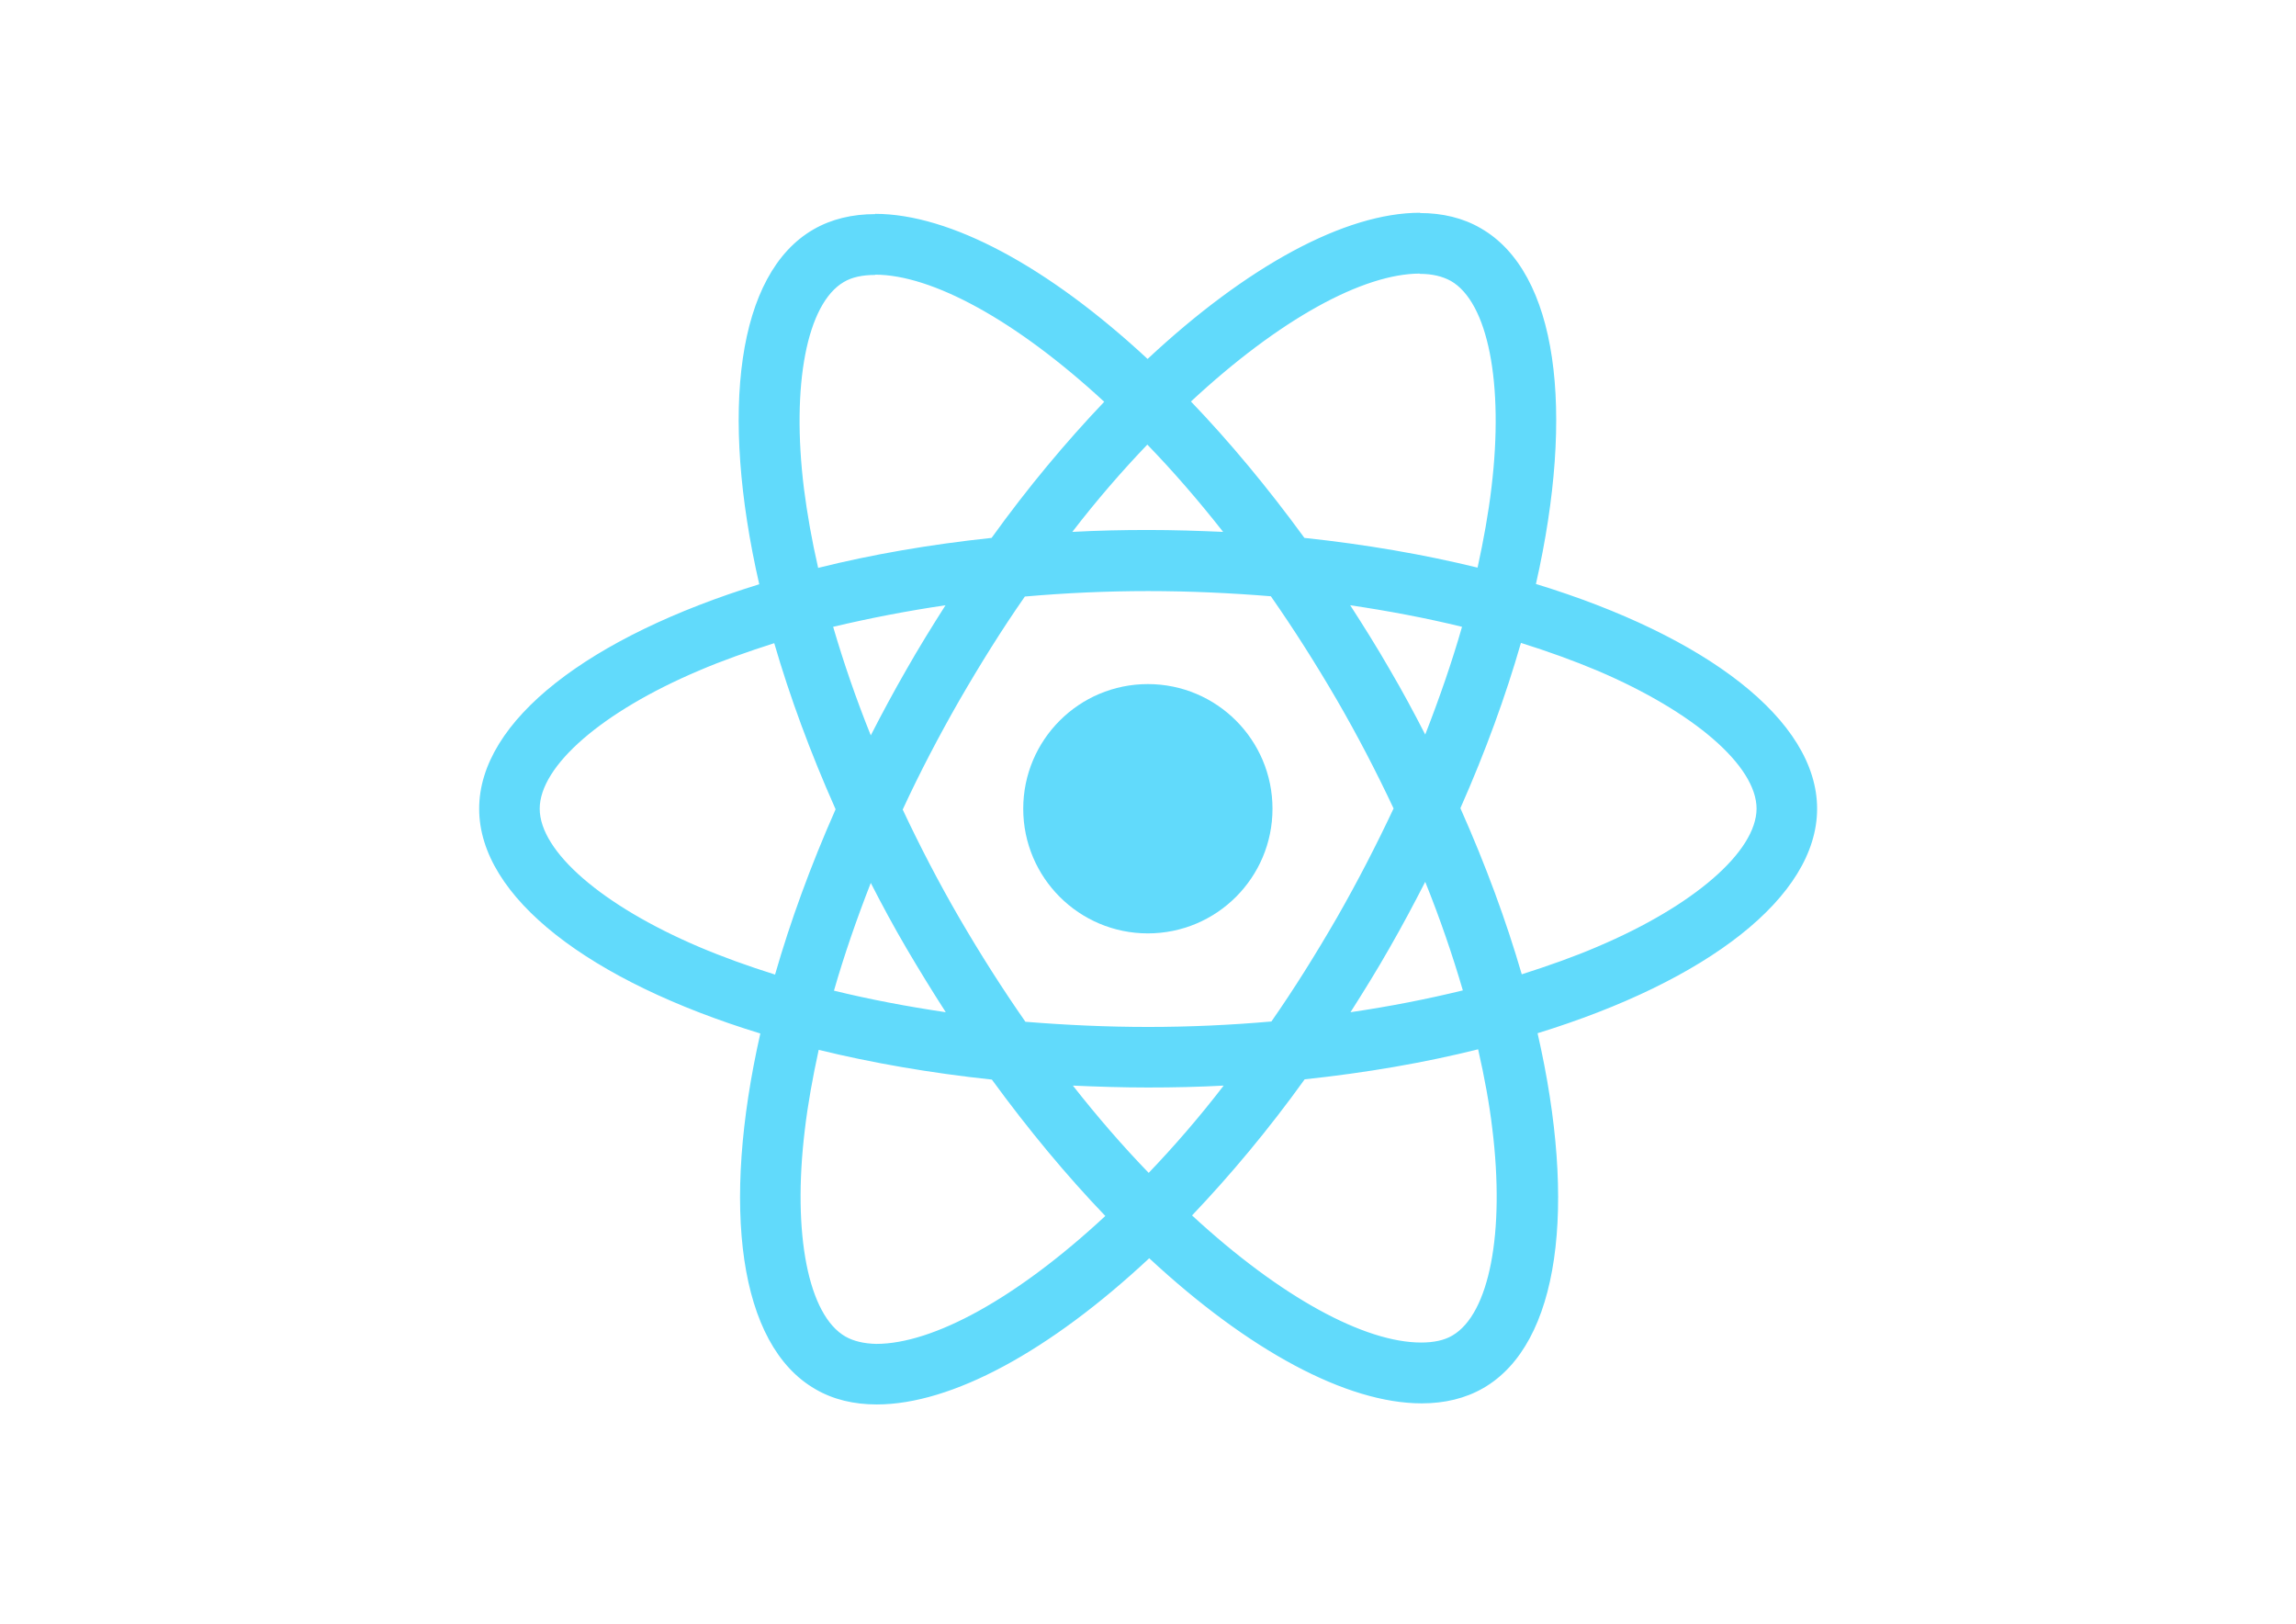
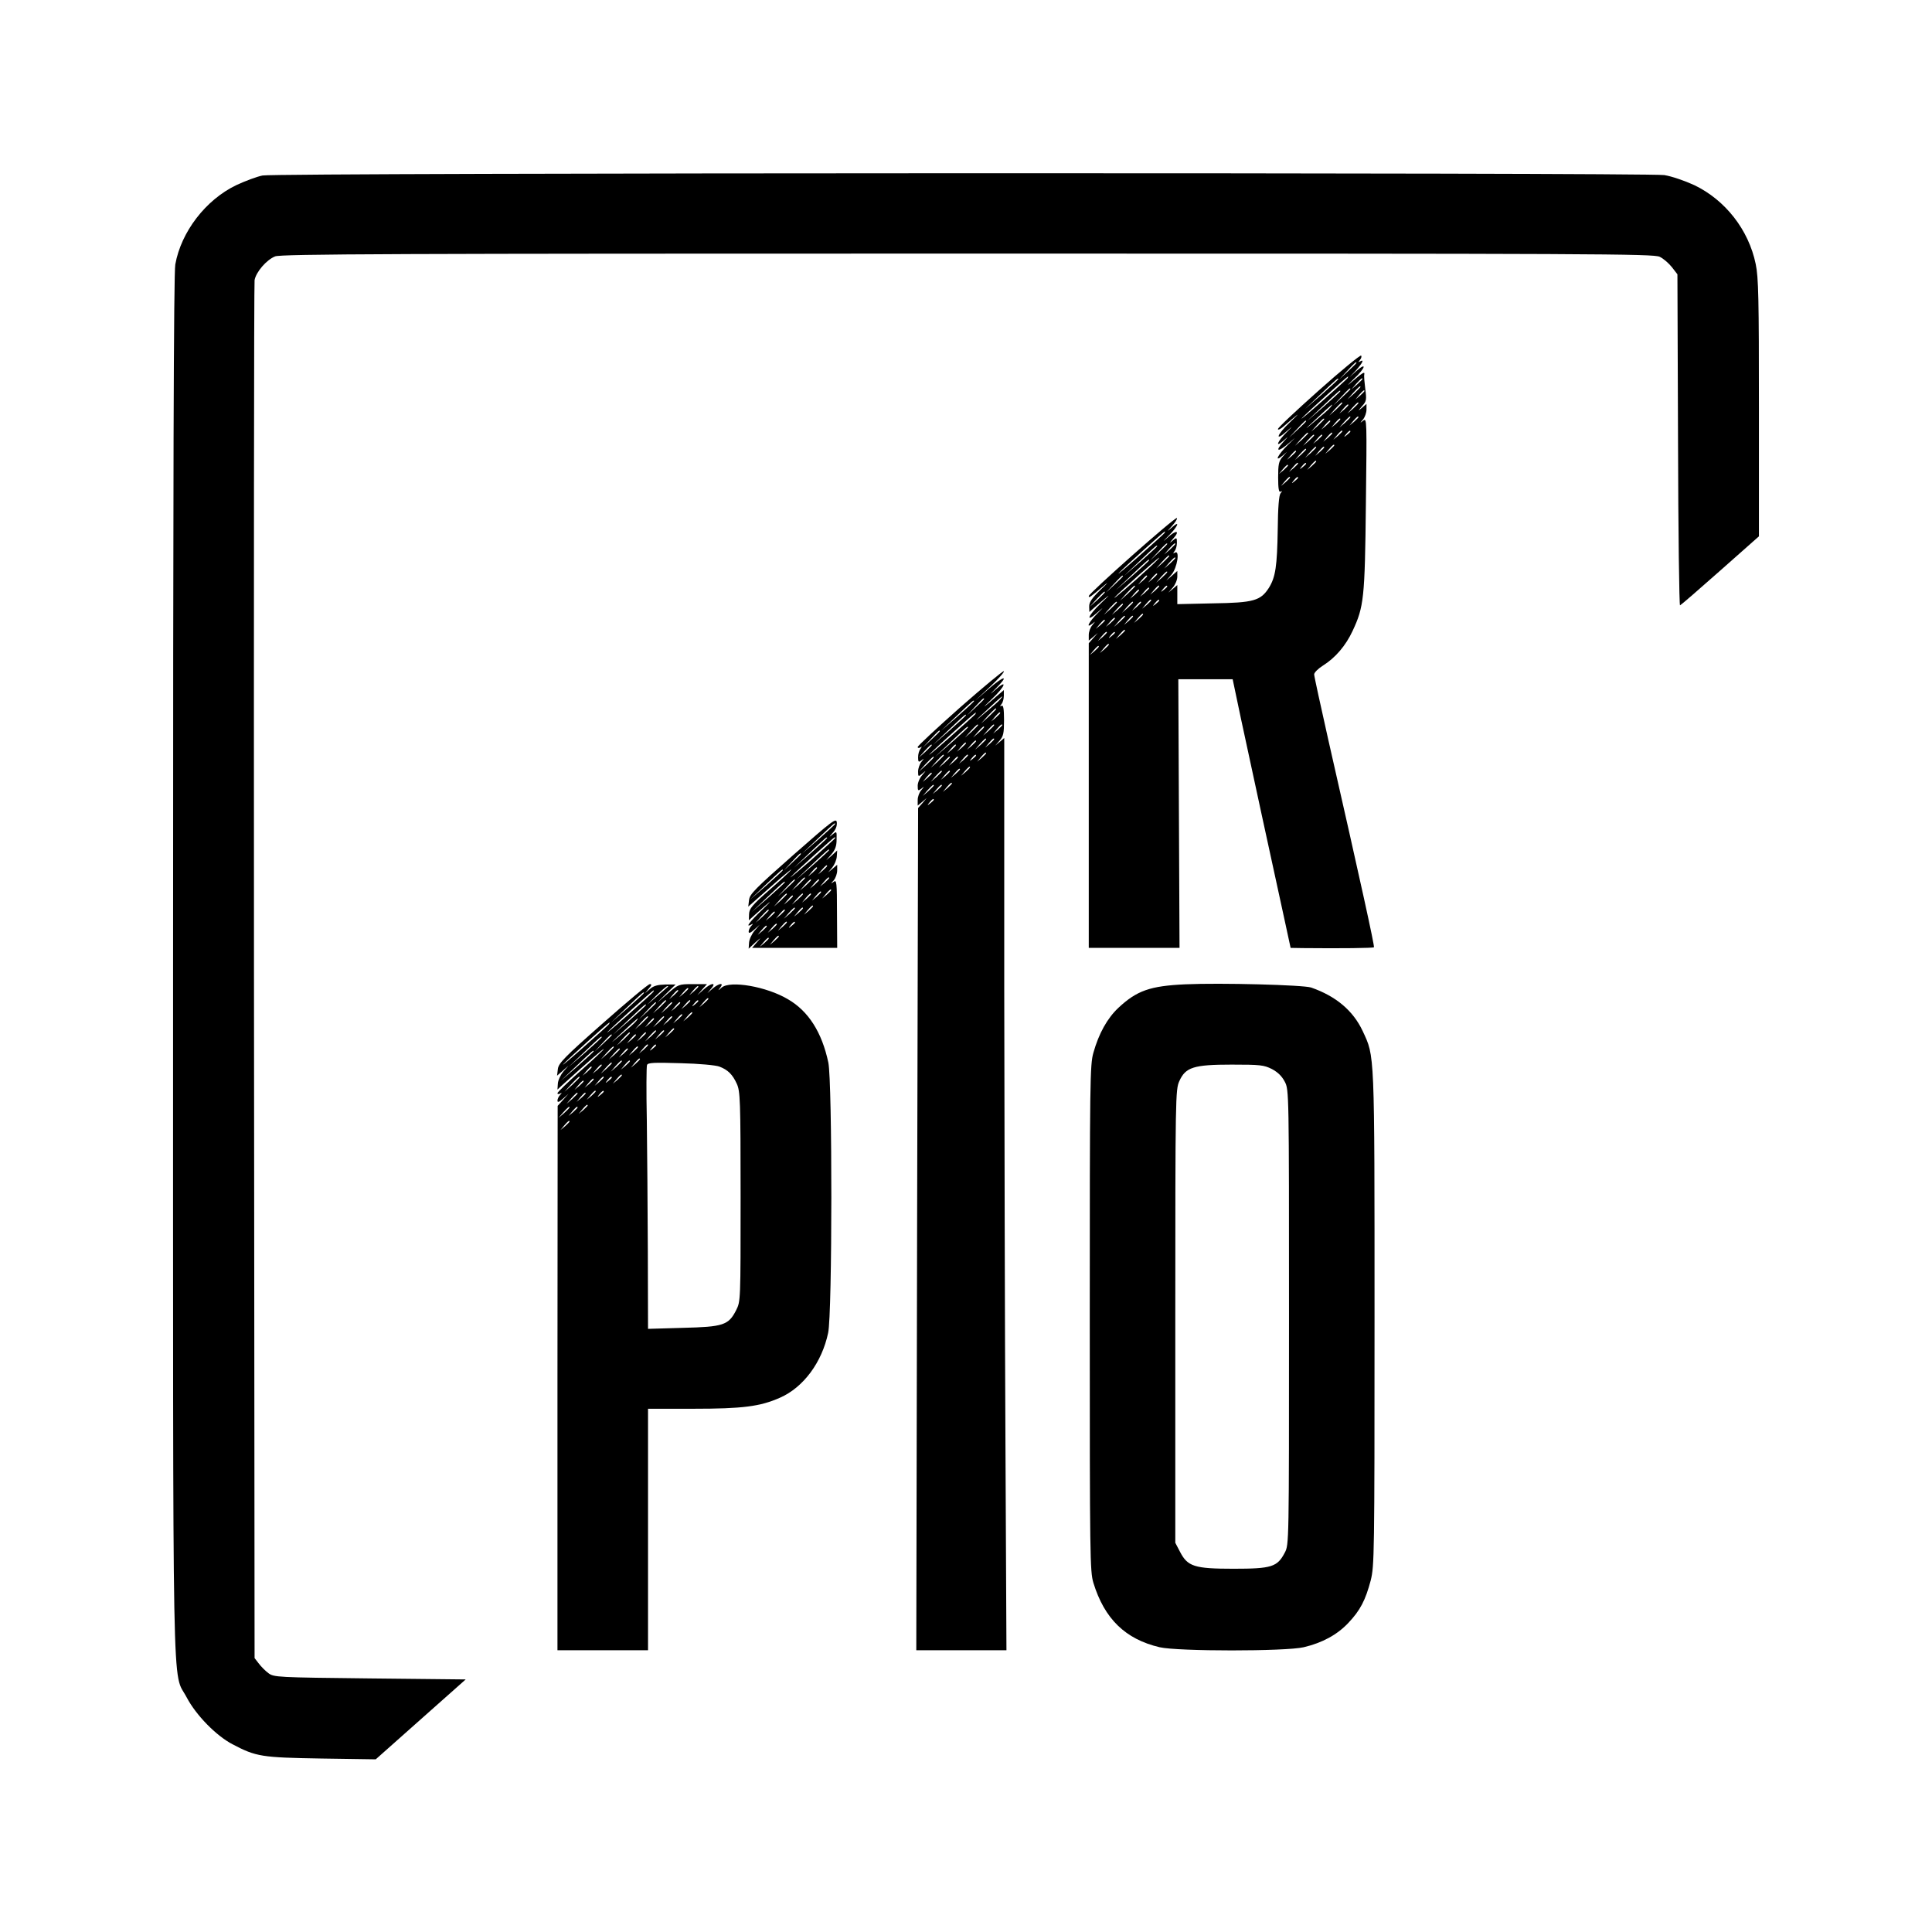
- <svg xmlns="http://www.w3.org/2000/svg" viewBox="0 0 841.9 595.3">
-   <g fill="#61DAFB">
-     <path d="M666.3 296.5c0-32.5-40.7-63.3-103.1-82.4 14.4-63.6 8-114.2-20.2-130.4-6.5-3.8-14.1-5.6-22.4-5.6v22.3c4.6 0 8.3.9 11.4 2.6 13.6 7.8 19.5 37.5 14.9 75.7-1.1 9.4-2.9 19.3-5.1 29.4-19.6-4.8-41-8.5-63.5-10.9-13.5-18.5-27.5-35.3-41.6-50 32.6-30.3 63.2-46.9 84-46.9V78c-27.5 0-63.5 19.6-99.9 53.6-36.4-33.8-72.4-53.2-99.9-53.2v22.3c20.7 0 51.4 16.5 84 46.6-14 14.7-28 31.4-41.3 49.9-22.6 2.4-44 6.1-63.6 11-2.3-10-4-19.7-5.2-29-4.7-38.2 1.1-67.9 14.6-75.8 3-1.8 6.9-2.6 11.5-2.6V78.5c-8.4 0-16 1.8-22.6 5.6-28.1 16.2-34.4 66.7-19.9 130.1-62.2 19.2-102.7 49.9-102.7 82.3 0 32.5 40.7 63.3 103.1 82.4-14.4 63.6-8 114.2 20.2 130.4 6.5 3.8 14.1 5.6 22.5 5.6 27.5 0 63.5-19.6 99.9-53.6 36.4 33.8 72.4 53.2 99.9 53.2 8.4 0 16-1.8 22.6-5.6 28.1-16.2 34.4-66.7 19.9-130.1 62-19.1 102.5-49.9 102.5-82.3zm-130.2-66.7c-3.7 12.9-8.3 26.2-13.5 39.5-4.1-8-8.4-16-13.1-24-4.6-8-9.5-15.8-14.4-23.4 14.2 2.1 27.9 4.7 41 7.9zm-45.8 106.5c-7.8 13.5-15.8 26.3-24.1 38.2-14.9 1.3-30 2-45.2 2-15.1 0-30.2-.7-45-1.9-8.3-11.9-16.4-24.6-24.2-38-7.6-13.1-14.5-26.4-20.8-39.8 6.2-13.4 13.2-26.8 20.7-39.9 7.8-13.5 15.8-26.3 24.1-38.2 14.9-1.3 30-2 45.2-2 15.1 0 30.2.7 45 1.9 8.3 11.9 16.4 24.6 24.2 38 7.6 13.1 14.5 26.4 20.8 39.8-6.3 13.4-13.2 26.8-20.7 39.9zm32.3-13c5.4 13.4 10 26.8 13.8 39.8-13.1 3.2-26.9 5.9-41.2 8 4.9-7.7 9.8-15.6 14.4-23.7 4.6-8 8.9-16.1 13-24.1zM421.2 430c-9.3-9.6-18.6-20.3-27.8-32 9 .4 18.2.7 27.5.7 9.4 0 18.7-.2 27.8-.7-9 11.7-18.3 22.4-27.5 32zm-74.4-58.9c-14.2-2.1-27.9-4.7-41-7.9 3.7-12.9 8.3-26.2 13.5-39.5 4.1 8 8.4 16 13.1 24 4.7 8 9.5 15.8 14.4 23.4zM420.7 163c9.3 9.6 18.6 20.3 27.8 32-9-.4-18.2-.7-27.5-.7-9.4 0-18.7.2-27.8.7 9-11.7 18.3-22.4 27.5-32zm-74 58.9c-4.9 7.7-9.8 15.6-14.4 23.7-4.6 8-8.9 16-13 24-5.4-13.4-10-26.8-13.8-39.8 13.1-3.1 26.9-5.8 41.2-7.9zm-90.5 125.2c-35.4-15.1-58.3-34.9-58.3-50.6 0-15.7 22.9-35.6 58.3-50.6 8.6-3.7 18-7 27.7-10.1 5.7 19.6 13.2 40 22.5 60.9-9.2 20.8-16.6 41.1-22.2 60.6-9.9-3.1-19.3-6.5-28-10.2zM310 490c-13.6-7.8-19.5-37.5-14.9-75.7 1.1-9.4 2.9-19.3 5.1-29.4 19.6 4.8 41 8.5 63.5 10.9 13.5 18.5 27.5 35.3 41.6 50-32.6 30.3-63.2 46.9-84 46.9-4.5-.1-8.3-1-11.3-2.7zm237.2-76.2c4.7 38.2-1.1 67.9-14.6 75.8-3 1.8-6.9 2.6-11.5 2.6-20.7 0-51.4-16.5-84-46.6 14-14.7 28-31.4 41.3-49.9 22.6-2.4 44-6.1 63.6-11 2.3 10.1 4.1 19.8 5.2 29.1zm38.5-66.7c-8.6 3.7-18 7-27.7 10.1-5.7-19.6-13.2-40-22.5-60.9 9.2-20.8 16.6-41.1 22.2-60.6 9.9 3.1 19.3 6.5 28.1 10.2 35.4 15.1 58.3 34.9 58.3 50.6-.1 15.7-23 35.6-58.4 50.6zM320.8 78.4z" />
-     <circle cx="420.9" cy="296.5" r="45.7" />
-     <path d="M520.5 78.1z" />
+ <svg xmlns="http://www.w3.org/2000/svg" version="1.0" width="960pt" height="960pt" viewBox="0 0 960 960" preserveAspectRatio="xMidYMid meet">
+   <g transform="translate(0,960) scale(0.1,-0.1)" fill="#000000" stroke="none">
+     <path d="M1305 8728 c-27 -5 -86 -27 -131 -48 -152 -73 -274 -232 -303 -394 -8 -42 -11 -1096 -11 -3478 0 -3805 -6 -3501 68 -3643 46 -87 145 -189 227 -232 118 -62 144 -66 441 -71 l271 -4 224 199 223 198 -476 5 c-462 5 -477 6 -504 26 -15 11 -37 33 -48 48 l-21 27 -3 3407 c-1 1874 0 3422 3 3440 7 40 59 101 102 118 27 12 600 14 3439 14 3137 0 3409 -1 3441 -16 19 -9 46 -33 61 -52 l27 -35 3 -824 c1 -454 6 -823 10 -821 5 2 94 79 200 173 l192 170 0 638 c0 543 -2 649 -16 715 -35 170 -151 318 -305 392 -48 22 -112 44 -149 50 -85 13 -6893 12 -6965 -2z" />
+     <path d="M6552 7659 c-111 -99 -202 -184 -202 -191 0 -6 12 -1 28 13 79 69 91 77 33 22 -68 -64 -80 -103 -13 -42 27 24 26 22 -5 -9 -47 -47 -59 -80 -15 -41 26 23 26 23 -2 -8 -43 -47 -25 -51 27 -6 41 35 41 35 -5 -9 -48 -47 -69 -89 -25 -52 l22 19 -22 -25 c-19 -22 -22 -37 -22 -103 0 -56 4 -75 12 -70 9 5 9 3 0 -8 -8 -10 -13 -71 -14 -179 -3 -184 -11 -238 -44 -291 -41 -64 -76 -74 -277 -77 l-178 -4 0 48 0 47 -22 -19 -23 -19 23 26 c12 14 22 38 22 54 l0 28 -27 -24 -28 -24 26 30 c29 33 43 125 17 109 -10 -6 -10 -5 -2 7 7 8 12 27 12 42 0 27 -1 28 -22 10 -16 -14 -16 -12 3 10 37 41 16 46 -27 6 -27 -24 -26 -22 5 9 47 47 59 80 16 41 -27 -23 -27 -23 1 8 16 18 27 35 24 39 -8 7 -438 -374 -438 -388 0 -11 7 -6 81 57 19 16 10 5 -22 -25 -43 -42 -57 -62 -57 -83 l1 -28 26 23 c79 69 90 76 32 21 -68 -64 -80 -103 -13 -42 27 24 26 22 -5 -9 -43 -43 -60 -78 -25 -51 16 13 16 13 0 -7 -10 -11 -18 -33 -18 -49 l0 -28 23 19 22 19 -22 -25 -23 -26 0 -757 0 -757 225 0 226 0 -3 668 -3 667 135 0 135 0 41 -195 c44 -206 161 -745 215 -992 l32 -148 61 -1 c191 -2 348 0 353 4 4 5 -63 311 -227 1032 -38 169 -70 315 -70 324 0 9 20 29 44 44 62 39 113 99 147 172 56 120 61 161 66 630 5 418 5 429 -13 415 -18 -14 -18 -14 -1 6 9 11 17 33 17 49 l0 28 -22 -19 c-22 -18 -22 -18 0 8 22 24 23 32 16 85 -4 32 -7 65 -5 72 3 17 -6 11 -70 -43 -19 -17 -11 -7 19 22 58 54 66 87 9 36 l-32 -29 33 35 c33 37 42 57 20 44 -10 -6 -10 -4 0 8 7 9 9 19 5 21 -5 3 -100 -75 -211 -174z m188 138 c0 -2 -19 -21 -42 -42 l-43 -40 40 43 c36 39 45 47 45 39z m-44 -76 c-3 -4 -61 -57 -128 -116 -68 -60 -112 -97 -98 -82 26 28 223 206 228 206 2 1 1 -3 -2 -8z m-46 -5 c0 -2 -37 -36 -82 -76 l-83 -72 80 76 c79 75 85 80 85 72z m120 1 c0 -2 -12 -14 -27 -28 l-28 -24 24 28 c23 25 31 32 31 24z m-10 -40 c0 -2 -15 -16 -32 -33 l-33 -29 29 33 c28 30 36 37 36 29z m-50 -10 c0 -2 -19 -21 -42 -42 l-43 -40 40 43 c36 39 45 47 45 39z m-50 -11 c0 -2 -37 -36 -82 -76 l-83 -72 80 76 c79 75 85 80 85 72z m120 1 c0 -2 -10 -12 -22 -23 l-23 -19 19 23 c18 21 26 27 26 19z m-110 -60 c0 -2 -15 -16 -32 -33 l-33 -29 29 33 c28 30 36 37 36 29z m80 0 c0 -2 -12 -14 -27 -28 l-28 -24 24 28 c23 25 31 32 31 24z m-140 -22 c-7 -9 -40 -38 -74 -66 -60 -51 -60 -50 9 14 69 65 90 82 65 52z m90 12 c0 -2 -10 -12 -22 -23 l-23 -19 19 23 c18 21 26 27 26 19z m10 -60 c0 -2 -12 -14 -27 -28 l-28 -24 24 28 c23 25 31 32 31 24z m40 0 c0 -2 -10 -12 -22 -23 l-23 -19 19 23 c18 21 26 27 26 19z m-170 -10 c0 -2 -15 -16 -32 -33 l-33 -29 29 33 c28 30 36 37 36 29z m80 0 c0 -2 -10 -12 -22 -23 l-23 -19 19 23 c18 21 26 27 26 19z m-170 -10 c0 -2 -19 -21 -42 -42 l-43 -40 40 43 c36 39 45 47 45 39z m120 0 c0 -2 -10 -12 -22 -23 l-23 -19 19 23 c18 21 26 27 26 19z m60 -50 c0 -2 -10 -12 -22 -23 l-23 -19 19 23 c18 21 26 27 26 19z m40 -1 c0 -2 -8 -10 -17 -17 -16 -13 -17 -12 -4 4 13 16 21 21 21 13z m-210 -9 c0 -2 -15 -16 -32 -33 l-33 -29 29 33 c28 30 36 37 36 29z m120 0 c0 -2 -10 -12 -22 -23 l-23 -19 19 23 c18 21 26 27 26 19z m-90 -10 c0 -2 -12 -14 -27 -28 l-28 -24 24 28 c23 25 31 32 31 24z m40 0 c0 -2 -10 -12 -22 -23 l-23 -19 19 23 c18 21 26 27 26 19z m60 -50 c0 -2 -10 -12 -22 -23 l-23 -19 19 23 c18 21 26 27 26 19z m-90 -10 c0 -2 -12 -14 -27 -28 l-28 -24 24 28 c23 25 31 32 31 24z m40 0 c0 -2 -10 -12 -22 -23 l-23 -19 19 23 c18 21 26 27 26 19z m-90 -10 c0 -2 -12 -14 -27 -28 l-28 -24 24 28 c23 25 31 32 31 24z m-50 -10 c0 -2 -10 -12 -22 -23 l-23 -19 19 23 c18 21 26 27 26 19z m100 -50 c0 -2 -10 -12 -22 -23 l-23 -19 19 23 c18 21 26 27 26 19z m-90 -10 c0 -2 -10 -12 -22 -23 l-23 -19 19 23 c18 21 26 27 26 19z m40 -1 c0 -2 -8 -10 -17 -17 -16 -13 -17 -12 -4 4 13 16 21 21 21 13z m-90 -9 c0 -2 -10 -12 -22 -23 l-23 -19 19 23 c18 21 26 27 26 19z m10 -60 c0 -2 -10 -12 -22 -23 l-23 -19 19 23 c18 21 26 27 26 19z m40 -1 c0 -2 -8 -10 -17 -17 -16 -13 -17 -12 -4 4 13 16 21 21 21 13z m-664 -275 c-3 -4 -61 -57 -128 -116 -68 -60 -112 -97 -98 -82 26 28 223 206 228 206 2 1 1 -3 -2 -8z m14 -54 c0 -2 -19 -21 -42 -42 l-43 -40 40 43 c36 39 45 47 45 39z m40 0 c0 -2 -12 -14 -27 -28 l-28 -24 24 28 c23 25 31 32 31 24z m-90 -11 c0 -2 -37 -36 -82 -76 l-83 -72 80 76 c79 75 85 80 85 72z m60 -49 c0 -2 -15 -16 -32 -33 l-33 -29 29 33 c28 30 36 37 36 29z m-105 -63 c-71 -66 -186 -165 -165 -141 24 26 214 196 220 196 3 0 -22 -25 -55 -55z m135 53 c0 -2 -12 -14 -27 -28 l-28 -24 24 28 c23 25 31 32 31 24z m-130 -11 c0 -2 -37 -36 -82 -76 l-83 -72 80 76 c79 75 85 80 85 72z m90 -59 c0 -2 -12 -14 -27 -28 l-28 -24 24 28 c23 25 31 32 31 24z m-50 -10 c0 -2 -10 -12 -22 -23 l-23 -19 19 23 c18 21 26 27 26 19z m-170 -10 c0 -2 -19 -21 -42 -42 l-43 -40 40 43 c36 39 45 47 45 39z m120 0 c0 -2 -10 -12 -22 -23 l-23 -19 19 23 c18 21 26 27 26 19z m-60 -50 c0 -2 -17 -19 -37 -38 l-38 -34 34 38 c33 34 41 42 41 34z m120 0 c0 -2 -10 -12 -22 -23 l-23 -19 19 23 c18 21 26 27 26 19z m40 -1 c0 -2 -8 -10 -17 -17 -16 -13 -17 -12 -4 4 13 16 21 21 21 13z m-90 -9 c0 -2 -10 -12 -22 -23 l-23 -19 19 23 c18 21 26 27 26 19z m-50 -10 c0 -2 -10 -12 -22 -23 l-23 -19 19 23 c18 21 26 27 26 19z m-170 -10 c0 -2 -17 -19 -37 -38 l-38 -34 34 38 c33 34 41 42 41 34z m230 -40 c0 -2 -10 -12 -22 -23 l-23 -19 19 23 c18 21 26 27 26 19z m40 -1 c0 -2 -8 -10 -17 -17 -16 -13 -17 -12 -4 4 13 16 21 21 21 13z m-210 -9 c0 -2 -15 -16 -32 -33 l-33 -29 29 33 c28 30 36 37 36 29z m80 0 c0 -2 -12 -14 -27 -28 l-28 -24 24 28 c23 25 31 32 31 24z m40 0 c0 -2 -10 -12 -22 -23 l-23 -19 19 23 c18 21 26 27 26 19z m-90 -10 c0 -2 -12 -14 -27 -28 l-28 -24 24 28 c23 25 31 32 31 24z m100 -50 c0 -2 -10 -12 -22 -23 l-23 -19 19 23 c18 21 26 27 26 19z m-90 -10 c0 -2 -12 -14 -27 -28 l-28 -24 24 28 c23 25 31 32 31 24z m40 0 c0 -2 -10 -12 -22 -23 l-23 -19 19 23 c18 21 26 27 26 19z m-90 -10 c0 -2 -10 -12 -22 -23 l-23 -19 19 23 c18 21 26 27 26 19z m-50 -10 c0 -2 -10 -12 -22 -23 l-23 -19 19 23 c18 21 26 27 26 19z m100 -50 c0 -2 -10 -12 -22 -23 l-23 -19 19 23 c18 21 26 27 26 19z m-90 -10 c0 -2 -10 -12 -22 -23 l-23 -19 19 23 c18 21 26 27 26 19z m40 -1 c0 -2 -8 -10 -17 -17 -16 -13 -17 -12 -4 4 13 16 21 21 21 13z m-30 -59 c0 -2 -10 -12 -22 -23 l-23 -19 19 23 c18 21 26 27 26 19z m-50 -10 c0 -2 -10 -12 -22 -23 l-23 -19 19 23 c18 21 26 27 26 19z" />
+     <path d="M4771 6085 c-116 -103 -211 -191 -211 -197 0 -5 6 -6 13 -2 9 6 9 5 1 -7 -7 -8 -12 -26 -12 -42 0 -24 3 -26 17 -15 14 11 14 11 0 -7 -9 -11 -17 -33 -17 -48 0 -27 1 -28 22 -10 19 16 19 16 -1 -8 -13 -14 -23 -38 -23 -53 0 -26 2 -27 18 -15 16 13 16 13 0 -7 -10 -11 -18 -33 -18 -49 l0 -28 23 19 22 19 -21 -25 -22 -25 -5 -2092 -4 -2093 224 0 224 0 -5 1032 c-3 568 -5 1588 -6 2267 l0 1234 -22 -19 -23 -19 22 25 c19 22 22 37 22 103 0 56 -4 75 -12 70 -9 -5 -9 -3 -1 8 7 8 12 27 12 42 l0 28 -27 -23 c-79 -69 -90 -76 -32 -21 68 64 80 103 13 42 -26 -23 -24 -20 6 10 67 67 45 67 -33 0 l-70 -61 75 70 c41 39 72 73 68 77 -3 3 -101 -78 -217 -180z m199 40 c-7 -9 -40 -38 -74 -66 -60 -51 -60 -50 9 14 69 65 90 82 65 52z m-80 2 c0 -2 -19 -21 -42 -42 l-43 -40 40 43 c36 39 45 47 45 39z m-50 -11 c0 -2 -37 -36 -82 -76 l-83 -72 80 76 c79 75 85 80 85 72z m110 -39 c0 -2 -17 -19 -37 -38 l-38 -34 34 38 c33 34 41 42 41 34z m-104 -26 c-3 -4 -61 -57 -128 -116 -68 -60 -112 -97 -98 -82 26 28 223 206 228 206 2 1 1 -3 -2 -8z m124 6 c0 -2 -10 -12 -22 -23 l-23 -19 19 23 c18 21 26 27 26 19z m-170 -11 c0 -2 -37 -36 -82 -76 l-83 -72 80 76 c79 75 85 80 85 72z m60 -49 c0 -2 -15 -16 -32 -33 l-33 -29 29 33 c28 30 36 37 36 29z m80 0 c0 -2 -12 -14 -27 -28 l-28 -24 24 28 c23 25 31 32 31 24z m40 0 c0 -2 -10 -12 -22 -23 l-23 -19 19 23 c18 21 26 27 26 19z m-170 -11 c0 -2 -37 -36 -82 -76 l-83 -72 80 76 c79 75 85 80 85 72z m80 1 c0 -2 -12 -14 -27 -28 l-28 -24 24 28 c23 25 31 32 31 24z m-220 -20 c0 -2 -19 -21 -42 -42 l-43 -40 40 43 c36 39 45 47 45 39z m230 -40 c0 -2 -12 -14 -27 -28 l-28 -24 24 28 c23 25 31 32 31 24z m40 0 c0 -2 -10 -12 -22 -23 l-23 -19 19 23 c18 21 26 27 26 19z m-90 -10 c0 -2 -10 -12 -22 -23 l-23 -19 19 23 c18 21 26 27 26 19z m-50 -10 c0 -2 -10 -12 -22 -23 l-23 -19 19 23 c18 21 26 27 26 19z m-170 -10 c0 -2 -15 -16 -32 -33 l-33 -29 29 33 c28 30 36 37 36 29z m120 0 c0 -2 -10 -12 -22 -23 l-23 -19 19 23 c18 21 26 27 26 19z m150 -40 c0 -2 -10 -12 -22 -23 l-23 -19 19 23 c18 21 26 27 26 19z m-210 -10 c0 -2 -15 -16 -32 -33 l-33 -29 29 33 c28 30 36 37 36 29z m120 0 c0 -2 -10 -12 -22 -23 l-23 -19 19 23 c18 21 26 27 26 19z m40 -1 c0 -2 -8 -10 -17 -17 -16 -13 -17 -12 -4 4 13 16 21 21 21 13z m-210 -9 c0 -2 -17 -19 -37 -38 l-38 -34 34 38 c33 34 41 42 41 34z m80 0 c0 -2 -12 -14 -27 -28 l-28 -24 24 28 c23 25 31 32 31 24z m40 0 c0 -2 -10 -12 -22 -23 l-23 -19 19 23 c18 21 26 27 26 19z m60 -50 c0 -2 -10 -12 -22 -23 l-23 -19 19 23 c18 21 26 27 26 19z m-50 -10 c0 -2 -10 -12 -22 -23 l-23 -19 19 23 c18 21 26 27 26 19z m-90 -10 c0 -2 -12 -14 -27 -28 l-28 -24 24 28 c23 25 31 32 31 24z m40 0 c0 -2 -10 -12 -22 -23 l-23 -19 19 23 c18 21 26 27 26 19z m-90 -10 c0 -2 -10 -12 -22 -23 l-23 -19 19 23 c18 21 26 27 26 19z m100 -50 c0 -2 -10 -12 -22 -23 l-23 -19 19 23 c18 21 26 27 26 19z m-90 -10 c0 -2 -12 -14 -27 -28 l-28 -24 24 28 c23 25 31 32 31 24z m40 0 c0 -2 -10 -12 -22 -23 l-23 -19 19 23 c18 21 26 27 26 19z m-40 -71 c0 -2 -8 -10 -17 -17 -16 -13 -17 -12 -4 4 13 16 21 21 21 13z" />
+     <path d="M3940 5350 c-188 -166 -215 -193 -218 -222 l-4 -33 24 21 c13 11 63 56 113 100 49 43 84 71 76 62 -7 -10 -57 -56 -111 -103 -82 -72 -97 -90 -98 -117 l-1 -31 32 29 c78 70 97 83 35 24 -63 -60 -87 -92 -55 -74 10 6 10 4 0 -7 -7 -7 -13 -20 -13 -28 0 -10 8 -8 28 10 l27 24 -26 -30 c-14 -17 -26 -43 -27 -59 l-2 -30 32 30 c32 28 32 28 9 2 l-24 -28 211 0 212 0 -1 171 c0 158 -2 169 -17 157 -15 -11 -15 -10 1 8 9 11 17 33 17 49 l0 28 -22 -19 -23 -19 21 25 c11 14 21 38 22 54 l2 30 -27 -25 -28 -24 26 30 c19 22 26 41 26 73 1 43 1 43 -21 25 -18 -15 -18 -14 2 9 15 16 22 35 20 52 -3 23 -20 10 -218 -164z m210 156 c0 -2 -37 -36 -82 -76 l-83 -72 80 76 c79 75 85 80 85 72z m-40 -70 c0 -2 -37 -36 -82 -76 l-83 -72 80 76 c79 75 85 80 85 72z m40 0 c0 -2 -55 -52 -122 -112 -68 -59 -112 -95 -98 -81 24 26 212 196 218 197 1 0 2 -2 2 -4z m-30 -60 c0 -2 -37 -36 -82 -76 l-83 -72 80 76 c79 75 85 80 85 72z m-140 -19 c0 -2 -19 -21 -42 -42 l-43 -40 40 43 c36 39 45 47 45 39z m130 -60 c0 -2 -10 -12 -22 -23 l-23 -19 19 23 c18 21 26 27 26 19z m-50 -10 c0 -2 -10 -12 -22 -23 l-23 -19 19 23 c18 21 26 27 26 19z m-170 -11 c0 -2 -37 -36 -82 -76 l-83 -72 80 76 c79 75 85 80 85 72z m110 -39 c0 -2 -15 -16 -32 -33 l-33 -29 29 33 c28 30 36 37 36 29z m120 0 c0 -2 -10 -12 -22 -23 l-23 -19 19 23 c18 21 26 27 26 19z m-170 -10 c0 -2 -19 -21 -42 -42 l-43 -40 40 43 c36 39 45 47 45 39z m80 0 c0 -2 -12 -14 -27 -28 l-28 -24 24 28 c23 25 31 32 31 24z m40 0 c0 -2 -10 -12 -22 -23 l-23 -19 19 23 c18 21 26 27 26 19z m-170 -11 c0 -2 -37 -36 -82 -76 l-83 -72 80 76 c79 75 85 80 85 72z m230 -39 c0 -2 -10 -12 -22 -23 l-23 -19 19 23 c18 21 26 27 26 19z m-50 -10 c0 -2 -10 -12 -22 -23 l-23 -19 19 23 c18 21 26 27 26 19z m-170 -10 c0 -2 -15 -16 -32 -33 l-33 -29 29 33 c28 30 36 37 36 29z m80 0 c0 -2 -12 -14 -27 -28 l-28 -24 24 28 c23 25 31 32 31 24z m40 0 c0 -2 -10 -12 -22 -23 l-23 -19 19 23 c18 21 26 27 26 19z m-90 -10 c0 -2 -10 -12 -22 -23 l-23 -19 19 23 c18 21 26 27 26 19z m100 -50 c0 -2 -10 -12 -22 -23 l-23 -19 19 23 c18 21 26 27 26 19z m-90 -10 c0 -2 -12 -14 -27 -28 l-28 -24 24 28 c23 25 31 32 31 24z m40 0 c0 -2 -10 -12 -22 -23 l-23 -19 19 23 c18 21 26 27 26 19z m-170 -10 c0 -2 -15 -16 -32 -33 l-33 -29 29 33 c28 30 36 37 36 29z m80 0 c0 -2 -10 -12 -22 -23 l-23 -19 19 23 c18 21 26 27 26 19z m-50 -10 c0 -2 -10 -12 -22 -23 l-23 -19 19 23 c18 21 26 27 26 19z m60 -50 c0 -2 -10 -12 -22 -23 l-23 -19 19 23 c18 21 26 27 26 19z m40 -1 c0 -2 -8 -10 -17 -17 -16 -13 -17 -12 -4 4 13 16 21 21 21 13z m-90 -9 c0 -2 -10 -12 -22 -23 l-23 -19 19 23 c18 21 26 27 26 19z m-50 -10 c0 -2 -10 -12 -22 -23 l-23 -19 19 23 c18 21 26 27 26 19z m60 -50 c0 -2 -10 -12 -22 -23 l-23 -19 19 23 c18 21 26 27 26 19z m-50 -10 c0 -2 -10 -12 -22 -23 l-23 -19 19 23 c18 21 26 27 26 19z" />
+     <path d="M5890 4709 c-175 -8 -241 -31 -333 -117 -55 -52 -97 -127 -124 -223 -17 -60 -18 -135 -18 -1319 0 -1190 1 -1258 18 -1315 55 -179 159 -280 329 -320 91 -21 626 -21 716 0 93 22 166 62 221 120 60 63 86 114 112 212 18 73 19 122 19 1302 0 1342 1 1298 -59 1428 -48 102 -133 173 -256 216 -39 13 -450 24 -625 16z m430 -421 c30 -16 50 -36 64 -63 21 -40 21 -49 21 -1170 0 -1128 0 -1130 -21 -1170 -37 -71 -65 -80 -254 -80 -196 0 -229 11 -267 85 l-23 44 0 1126 c0 1093 1 1126 20 1168 31 69 71 82 260 82 142 0 160 -2 200 -22z" />
+     <path d="M2995 4515 c-193 -170 -220 -199 -223 -227 l-4 -33 29 25 28 25 -26 -30 c-14 -17 -26 -43 -27 -59 l-2 -30 27 25 c116 105 203 181 203 176 0 -3 -52 -52 -115 -108 -63 -56 -115 -106 -115 -111 0 -5 6 -6 13 -2 10 6 10 4 0 -7 -7 -7 -13 -20 -13 -28 0 -10 8 -8 28 10 l27 24 -27 -30 -27 -30 -1 -1353 0 -1352 225 0 225 0 0 600 0 600 225 0 c245 0 332 11 431 55 116 51 208 175 239 322 21 98 21 1246 1 1343 -32 151 -99 256 -201 315 -106 63 -286 94 -329 58 -19 -17 -20 -17 -7 0 20 26 -6 22 -38 -5 l-26 -23 19 23 c28 32 0 29 -38 -5 l-31 -28 24 28 24 27 -70 0 c-70 0 -72 -1 -124 -46 l-54 -47 46 46 46 45 -51 0 c-37 -1 -58 -6 -76 -22 l-25 -21 19 23 c14 16 16 22 5 22 -8 0 -113 -88 -234 -195z m324 182 c-2 -2 -26 -23 -54 -47 l-50 -43 47 47 c26 25 50 46 54 46 4 0 5 -1 3 -3z m151 0 c0 -2 -10 -12 -22 -23 l-23 -19 19 23 c18 21 26 27 26 19z m-50 -10 c0 -2 -10 -12 -22 -23 l-23 -19 19 23 c18 21 26 27 26 19z m-174 -16 c-3 -4 -61 -57 -128 -116 -68 -60 -112 -97 -98 -82 26 28 223 206 228 206 2 1 1 -3 -2 -8z m124 6 c0 -2 -10 -12 -22 -23 l-23 -19 19 23 c18 21 26 27 26 19z m-170 -11 c0 -2 -37 -36 -82 -76 l-83 -72 80 76 c79 75 85 80 85 72z m320 -29 c0 -2 -10 -12 -22 -23 l-23 -19 19 23 c18 21 26 27 26 19z m-210 -10 c0 -2 -15 -16 -32 -33 l-33 -29 29 33 c28 30 36 37 36 29z m120 0 c0 -2 -10 -12 -22 -23 l-23 -19 19 23 c18 21 26 27 26 19z m40 -1 c0 -2 -8 -10 -17 -17 -16 -13 -17 -12 -4 4 13 16 21 21 21 13z m-210 -9 c0 -2 -19 -21 -42 -42 l-43 -40 40 43 c36 39 45 47 45 39z m80 0 c0 -2 -12 -14 -27 -28 l-28 -24 24 28 c23 25 31 32 31 24z m40 0 c0 -2 -10 -12 -22 -23 l-23 -19 19 23 c18 21 26 27 26 19z m-170 -11 c0 -2 -37 -36 -82 -76 l-83 -72 80 76 c79 75 85 80 85 72z m230 -39 c0 -2 -10 -12 -22 -23 l-23 -19 19 23 c18 21 26 27 26 19z m-50 -10 c0 -2 -10 -12 -22 -23 l-23 -19 19 23 c18 21 26 27 26 19z m-170 -10 c0 -2 -15 -16 -32 -33 l-33 -29 29 33 c28 30 36 37 36 29z m80 0 c0 -2 -12 -14 -27 -28 l-28 -24 24 28 c23 25 31 32 31 24z m40 0 c0 -2 -10 -12 -22 -23 l-23 -19 19 23 c18 21 26 27 26 19z m-180 -22 c-7 -9 -40 -38 -74 -66 -60 -51 -60 -50 9 14 69 65 90 82 65 52z m90 12 c0 -2 -10 -12 -22 -23 l-23 -19 19 23 c18 21 26 27 26 19z m-224 -26 c-3 -4 -61 -57 -128 -116 -68 -60 -112 -97 -98 -82 26 28 223 206 228 206 2 1 1 -3 -2 -8z m324 -24 c0 -2 -10 -12 -22 -23 l-23 -19 19 23 c18 21 26 27 26 19z m-90 -10 c0 -2 -12 -14 -27 -28 l-28 -24 24 28 c23 25 31 32 31 24z m40 0 c0 -2 -10 -12 -22 -23 l-23 -19 19 23 c18 21 26 27 26 19z m-170 -10 c0 -2 -15 -16 -32 -33 l-33 -29 29 33 c28 30 36 37 36 29z m80 0 c0 -2 -10 -12 -22 -23 l-23 -19 19 23 c18 21 26 27 26 19z m-170 -10 c0 -2 -19 -21 -42 -42 l-43 -40 40 43 c36 39 45 47 45 39z m120 0 c0 -2 -10 -12 -22 -23 l-23 -19 19 23 c18 21 26 27 26 19z m-170 -11 c0 -2 -37 -36 -82 -76 l-83 -72 80 76 c79 75 85 80 85 72z m230 -39 c0 -2 -10 -12 -22 -23 l-23 -19 19 23 c18 21 26 27 26 19z m40 -1 c0 -2 -8 -10 -17 -17 -16 -13 -17 -12 -4 4 13 16 21 21 21 13z m-210 -9 c0 -2 -15 -16 -32 -33 l-33 -29 29 33 c28 30 36 37 36 29z m120 0 c0 -2 -10 -12 -22 -23 l-23 -19 19 23 c18 21 26 27 26 19z m-90 -10 c0 -2 -12 -14 -27 -28 l-28 -24 24 28 c23 25 31 32 31 24z m40 0 c0 -2 -10 -12 -22 -23 l-23 -19 19 23 c18 21 26 27 26 19z m-170 -11 c0 -2 -37 -36 -82 -76 l-83 -72 80 76 c79 75 85 80 85 72z m230 -39 c0 -2 -10 -12 -22 -23 l-23 -19 19 23 c18 21 26 27 26 19z m-90 -10 c0 -2 -12 -14 -27 -28 l-28 -24 24 28 c23 25 31 32 31 24z m40 0 c0 -2 -10 -12 -22 -23 l-23 -19 19 23 c18 21 26 27 26 19z m-90 -10 c0 -2 -12 -14 -27 -28 l-28 -24 24 28 c23 25 31 32 31 24z m535 -17 c42 -16 65 -39 86 -85 17 -37 19 -77 19 -560 0 -520 0 -521 -22 -565 -38 -75 -64 -83 -265 -88 l-173 -5 -1 389 c-1 214 -3 506 -5 649 -3 143 -2 266 1 273 4 12 35 13 168 9 89 -2 175 -10 192 -17z m-585 7 c0 -2 -10 -12 -22 -23 l-23 -19 19 23 c18 21 26 27 26 19z m-50 -10 c0 -2 -10 -12 -22 -23 l-23 -19 19 23 c18 21 26 27 26 19z m150 -40 c0 -2 -10 -12 -22 -23 l-23 -19 19 23 c18 21 26 27 26 19z m-210 -10 c0 -2 -17 -19 -37 -38 l-38 -34 34 38 c33 34 41 42 41 34z m120 0 c0 -2 -10 -12 -22 -23 l-23 -19 19 23 c18 21 26 27 26 19z m40 -1 c0 -2 -8 -10 -17 -17 -16 -13 -17 -12 -4 4 13 16 21 21 21 13z m-90 -9 c0 -2 -10 -12 -22 -23 l-23 -19 19 23 c18 21 26 27 26 19z m-50 -10 c0 -2 -10 -12 -22 -23 l-23 -19 19 23 c18 21 26 27 26 19z m60 -50 c0 -2 -10 -12 -22 -23 l-23 -19 19 23 c18 21 26 27 26 19z m40 -1 c0 -2 -8 -10 -17 -17 -16 -13 -17 -12 -4 4 13 16 21 21 21 13z m-130 -9 c0 -2 -12 -14 -27 -28 l-28 -24 24 28 c23 25 31 32 31 24z m40 0 c0 -2 -10 -12 -22 -23 l-23 -19 19 23 c18 21 26 27 26 19z m10 -60 c0 -2 -10 -12 -22 -23 l-23 -19 19 23 c18 21 26 27 26 19z m-90 -10 c0 -2 -12 -14 -27 -28 l-28 -24 24 28 c23 25 31 32 31 24z m40 0 c0 -2 -10 -12 -22 -23 l-23 -19 19 23 c18 21 26 27 26 19z m-40 -70 c0 -2 -10 -12 -22 -23 l-23 -19 19 23 c18 21 26 27 26 19z" />
  </g>
</svg>
